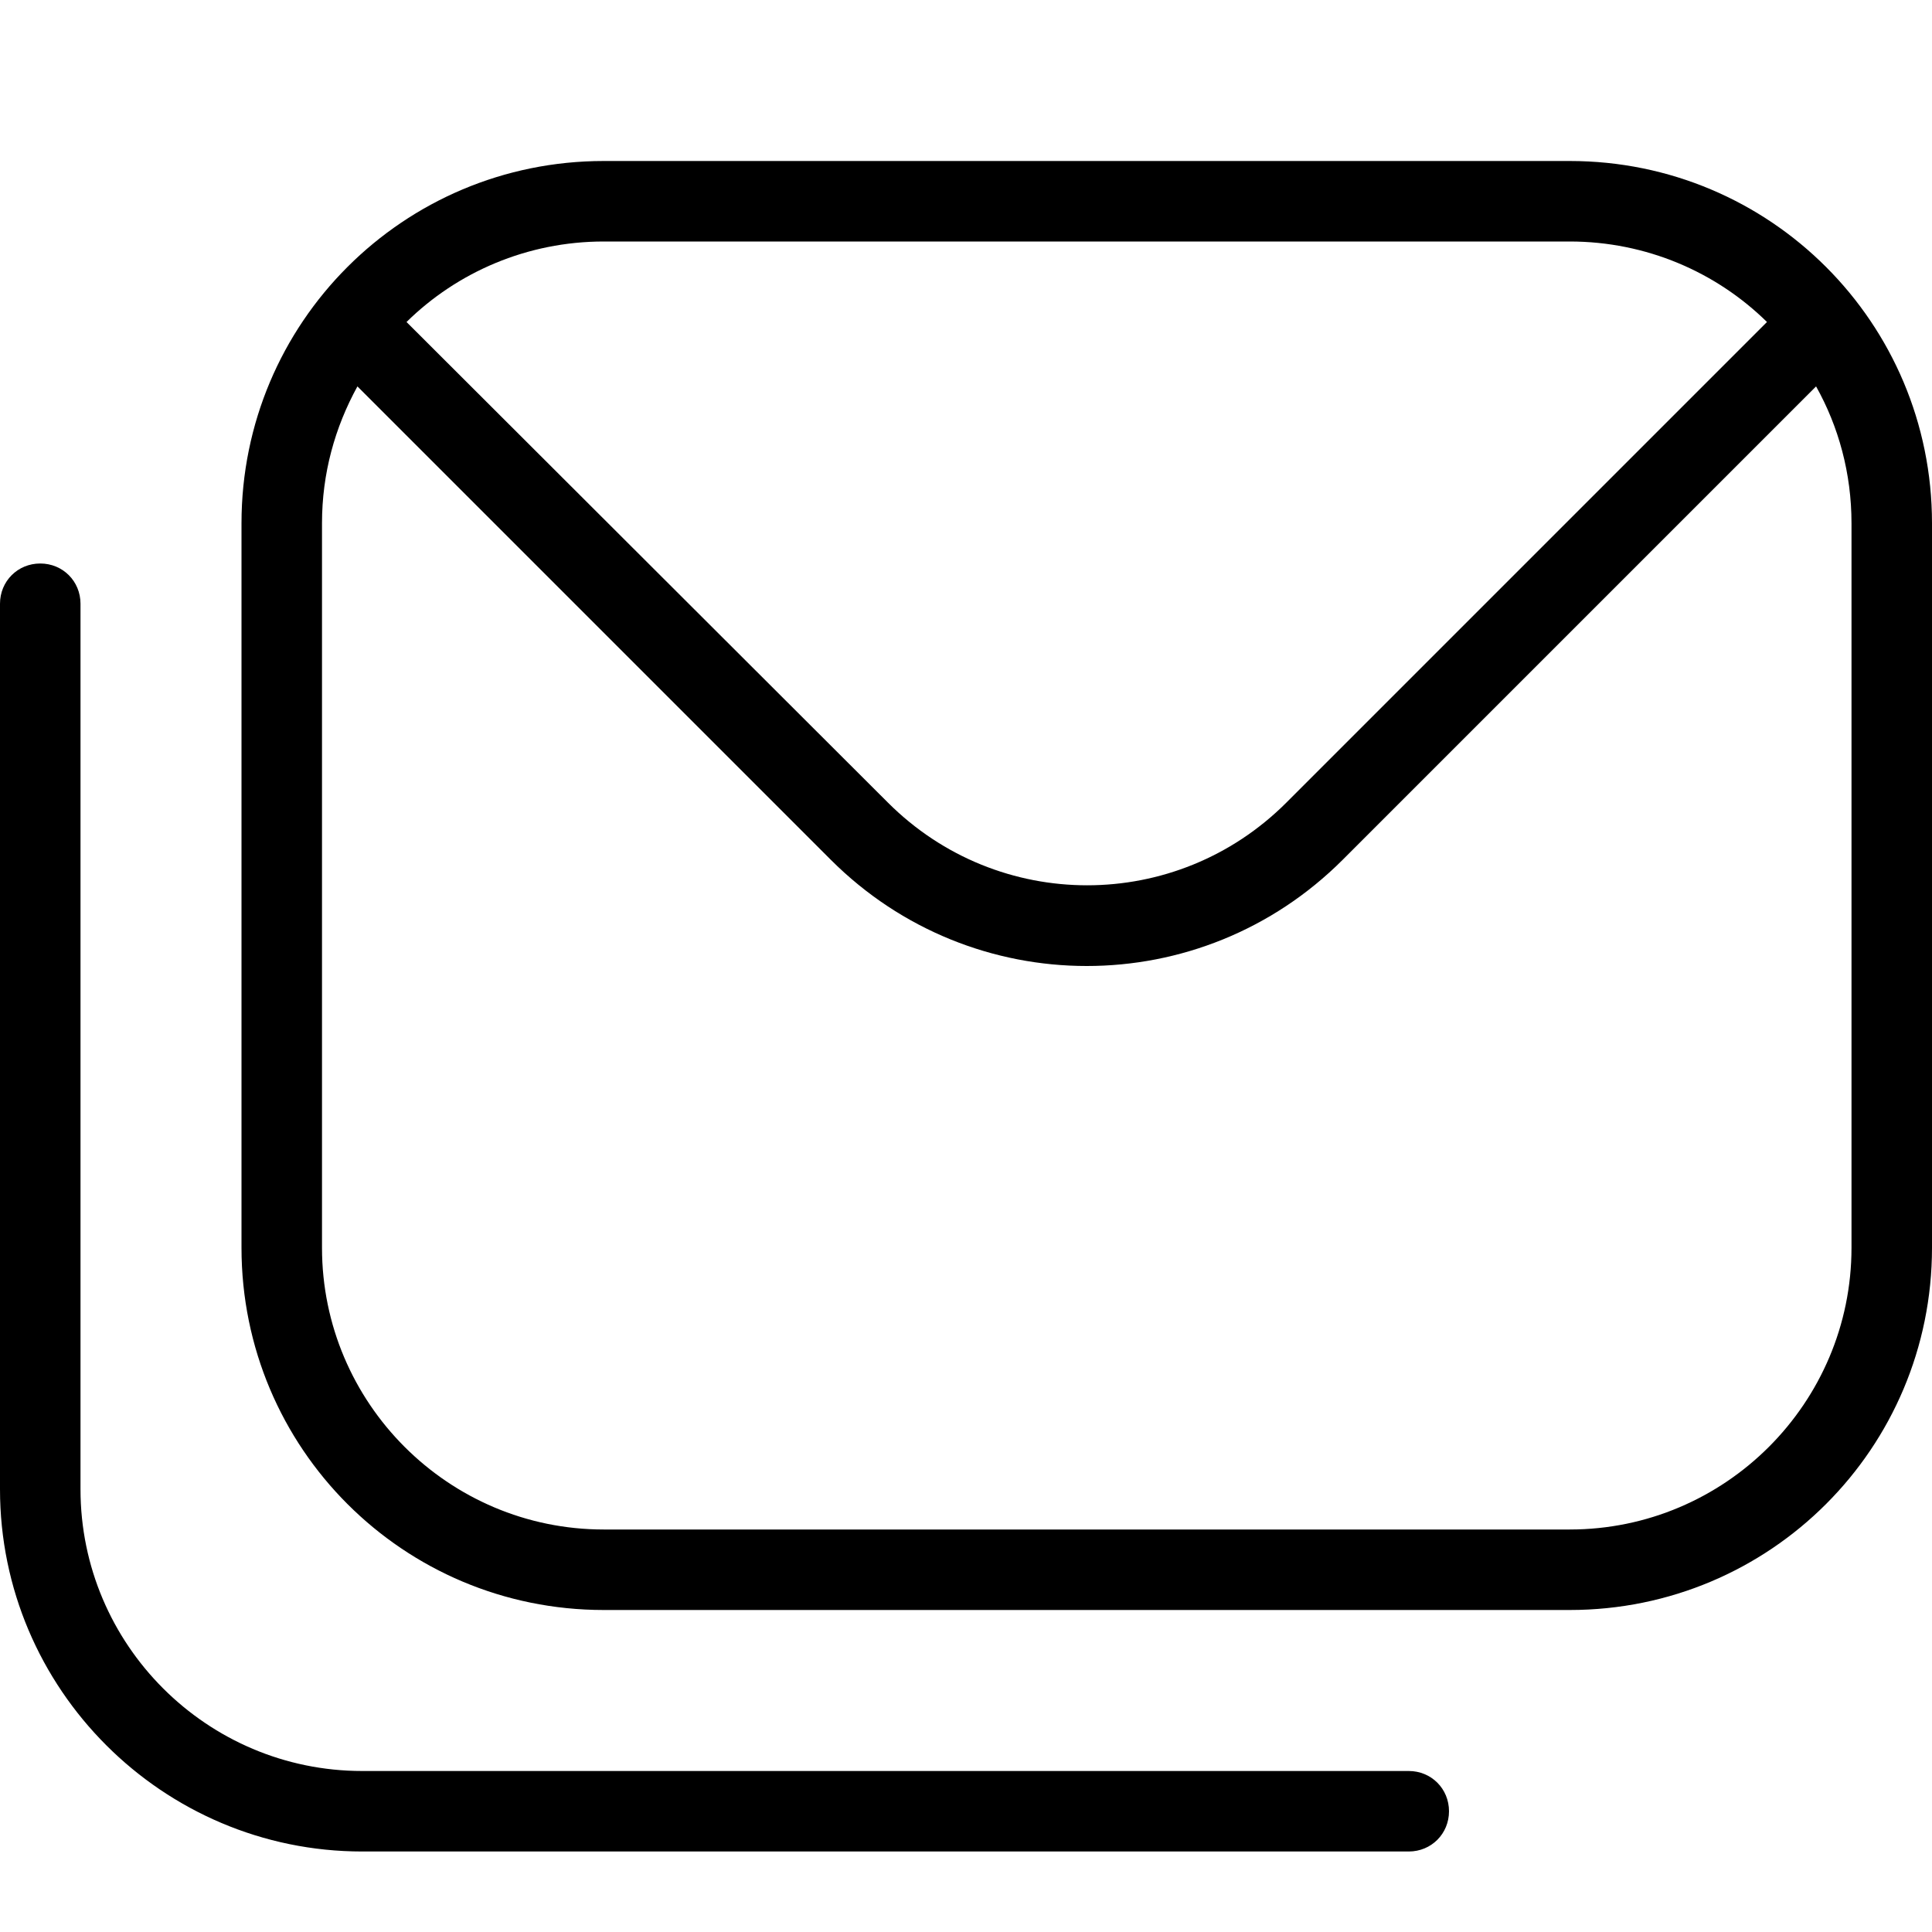
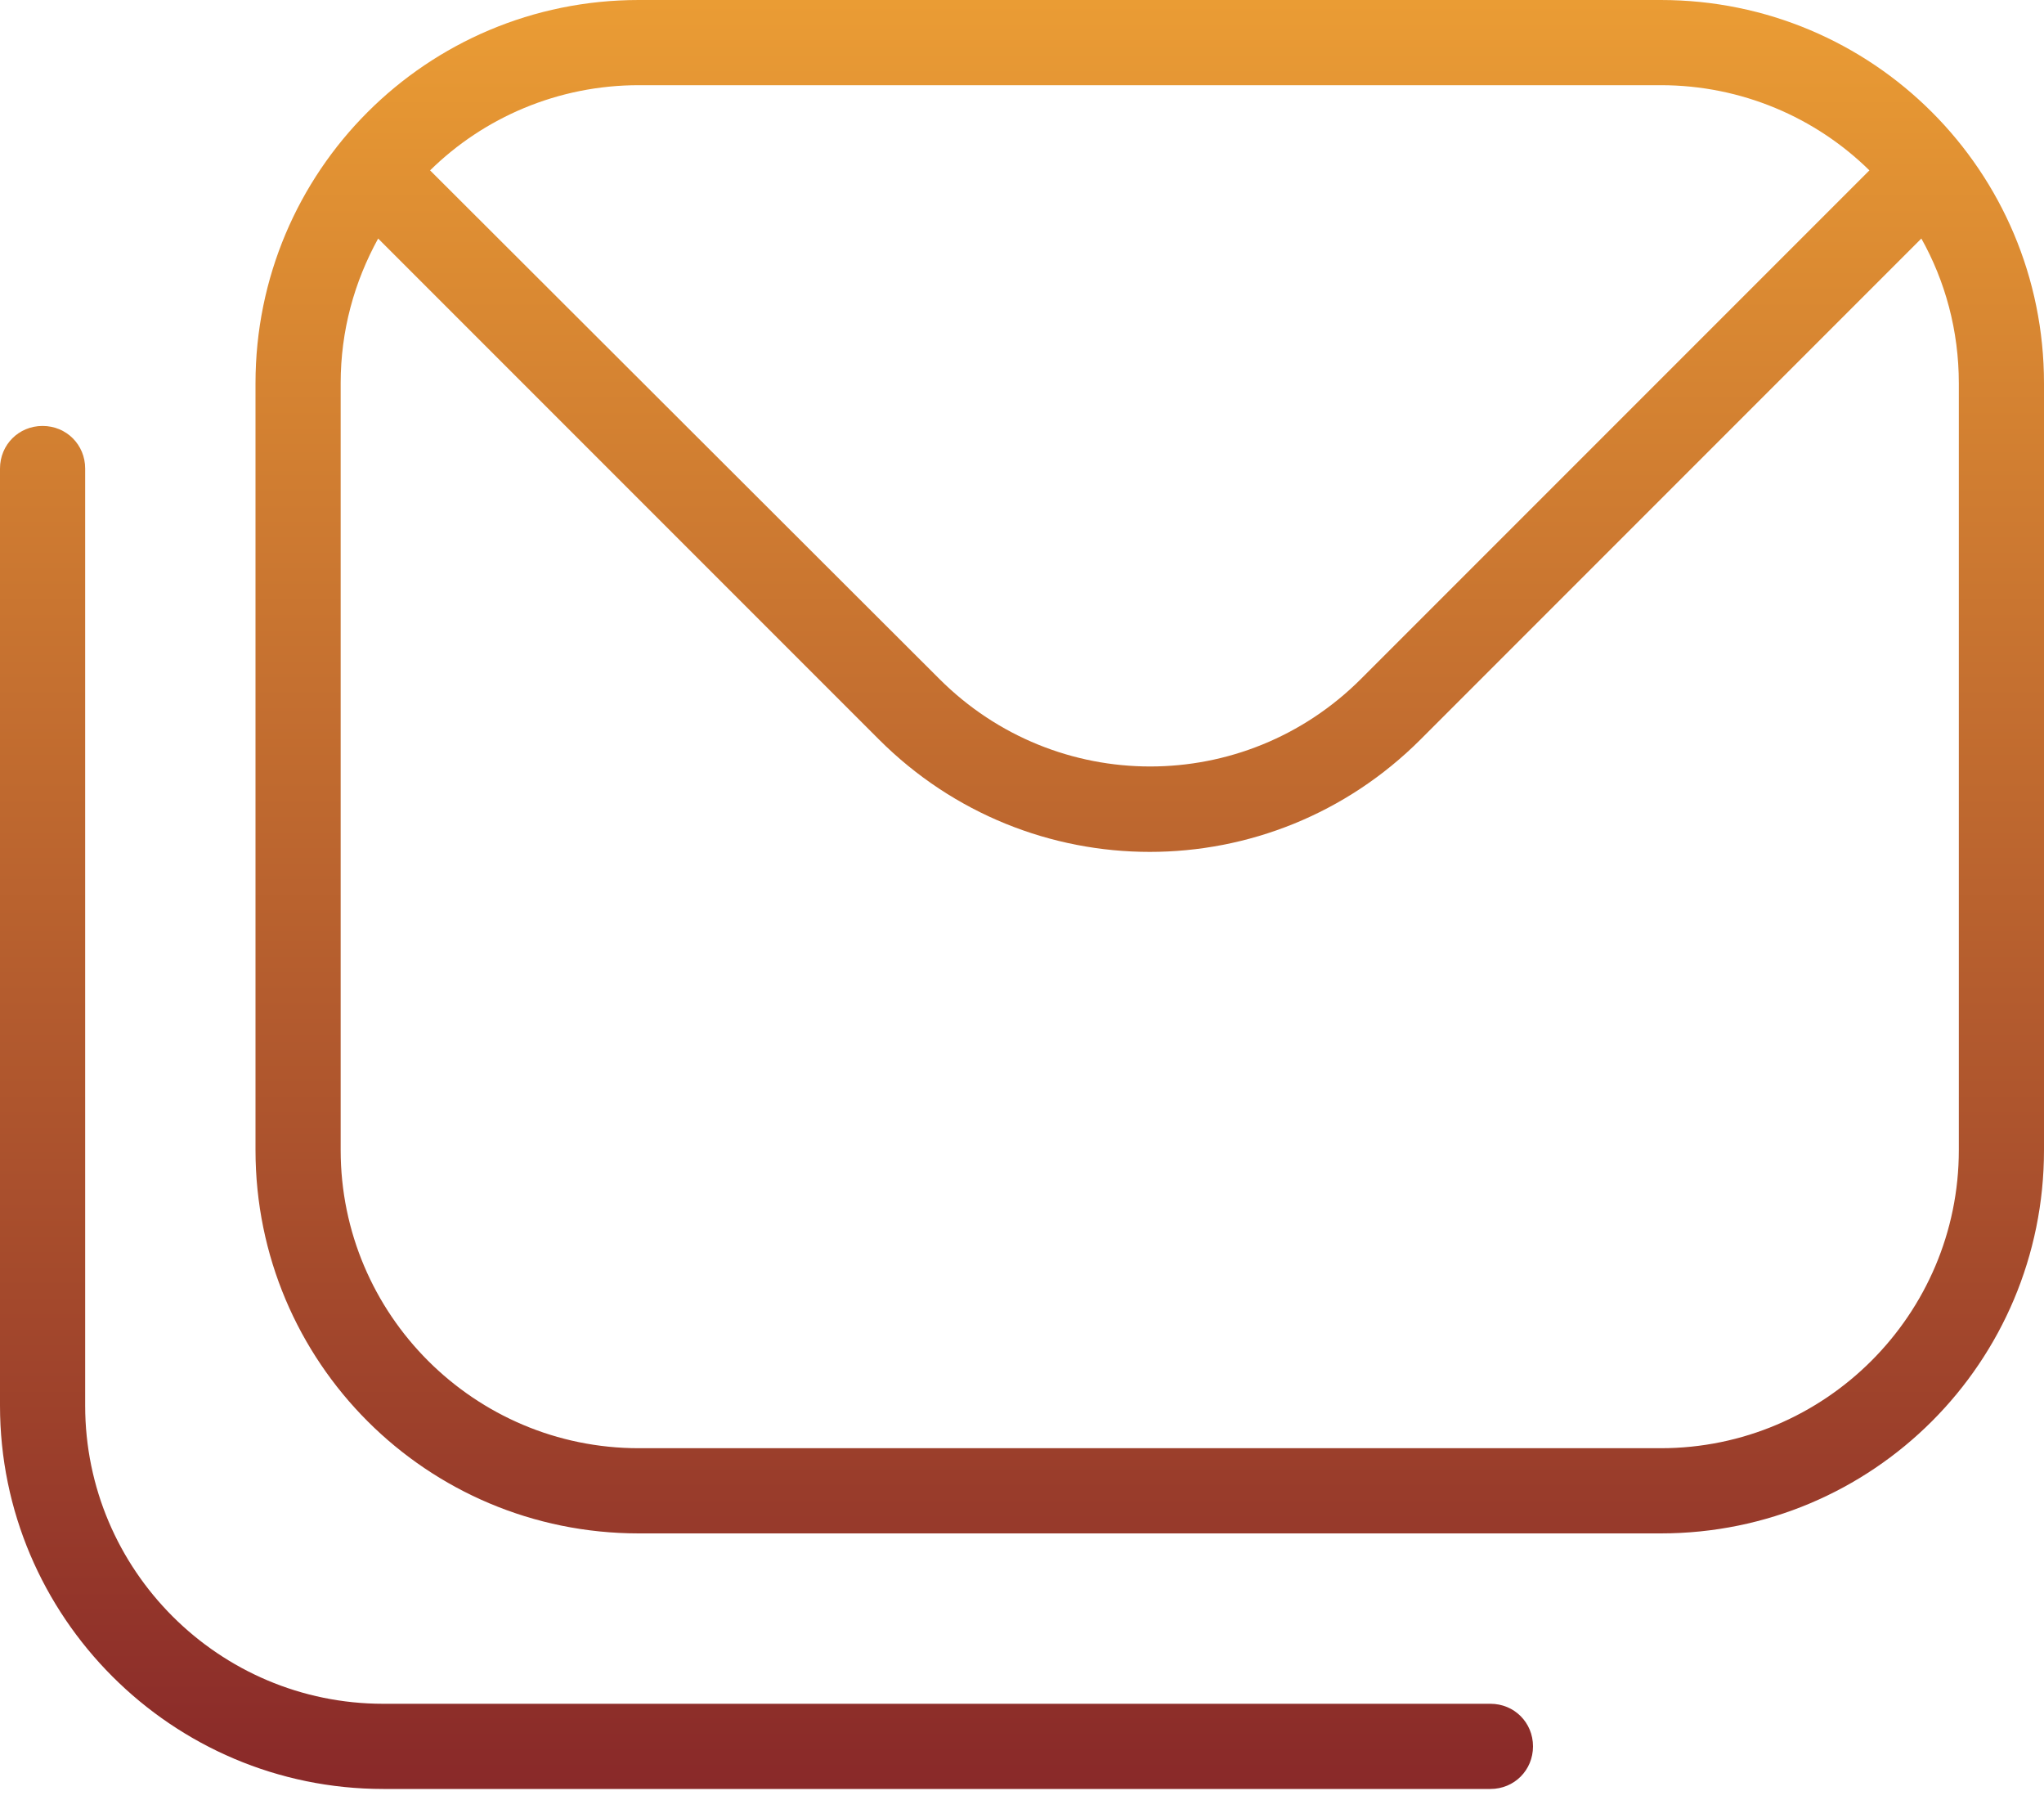
- <svg xmlns="http://www.w3.org/2000/svg" id="Layer_1" data-name="Layer 1" viewBox="0 0 24 24" width="512" height="512">
-   <path d="M19.5,2H7.5c-2.49,0-4.5,2.01-4.5,4.5V15.5c0,2.49,2.01,4.5,4.5,4.5h12c2.49,0,4.5-2.01,4.5-4.5V6.5c0-2.49-2.01-4.5-4.5-4.5Zm0,1c.95,0,1.82,.38,2.45,1l-5.97,5.97c-1.37,1.37-3.58,1.37-4.95,0L5.05,4c.63-.62,1.5-1,2.45-1h12Zm3.5,12.5c0,1.93-1.57,3.5-3.5,3.5H7.5c-1.93,0-3.5-1.57-3.5-3.5V6.5c0-.62,.16-1.19,.44-1.7l5.88,5.88c.88,.88,2.03,1.32,3.18,1.32s2.3-.44,3.18-1.32l5.88-5.88c.28,.5,.44,1.08,.44,1.7V15.5Zm-5,7c0,.28-.22,.5-.5,.5H4.5c-2.48,0-4.5-2.02-4.5-4.5V7.5c0-.28,.22-.5,.5-.5s.5,.22,.5,.5v11c0,1.93,1.57,3.5,3.5,3.5h13c.28,0,.5,.22,.5,.5Z" />
+ <svg xmlns="http://www.w3.org/2000/svg" width="63px" height="56px" viewBox="0 0 63 56" version="1.1">
+   <defs>
+     <linearGradient x1="50%" y1="0%" x2="50%" y2="100%" id="linearGradient-1">
+       <stop stop-color="#EA9C34" offset="0%" />
+       <stop stop-color="#892929" offset="100%" />
+     </linearGradient>
+   </defs>
+   <g id="Page-1" stroke="none" stroke-width="1" fill="none" fill-rule="evenodd">
+     <g id="OCTOBRE-New-version" transform="translate(-1224, -880)" fill="url(#linearGradient-1)" fill-rule="nonzero">
+       <g id="Group-8" transform="translate(200, 661)">
+         <g id="Group" transform="translate(0, 153)">
+           <g id="envelopes" transform="translate(1024, 66)">
+             <path d="M51.188,0 L19.688,0 C13.151,0 7.875,5.276 7.875,11.812 L7.875,35.438 C7.875,41.974 13.151,47.25 19.688,47.25 L51.188,47.25 C57.724,47.25 63,41.974 63,35.438 L63,11.812 C63,5.276 57.724,0 51.188,0 Z M51.188,2.625 C53.681,2.625 55.965,3.623 57.619,5.25 L41.947,20.921 C38.351,24.517 32.55,24.517 28.954,20.921 L13.256,5.25 C14.91,3.623 17.194,2.625 19.688,2.625 L51.188,2.625 Z M60.375,35.438 C60.375,40.504 56.254,44.625 51.188,44.625 L19.688,44.625 C14.621,44.625 10.5,40.504 10.5,35.438 L10.5,11.812 C10.5,10.185 10.92,8.689 11.655,7.35 L27.09,22.785 C29.4,25.095 32.419,26.25 35.438,26.25 C38.456,26.25 41.475,25.095 43.785,22.785 L59.22,7.35 C59.955,8.662 60.375,10.185 60.375,11.812 L60.375,35.438 Z M47.25,53.812 C47.25,54.547 46.672,55.125 45.938,55.125 L11.812,55.125 C5.303,55.125 0,49.822 0,43.312 L0,14.438 C0,13.703 0.578,13.125 1.312,13.125 C2.047,13.125 2.625,13.703 2.625,14.438 L2.625,43.312 C2.625,48.379 6.746,52.5 11.812,52.5 L45.938,52.5 C46.672,52.5 47.25,53.078 47.25,53.812 Z" id="Shape" />
+           </g>
+         </g>
+       </g>
+     </g>
+   </g>
</svg>
